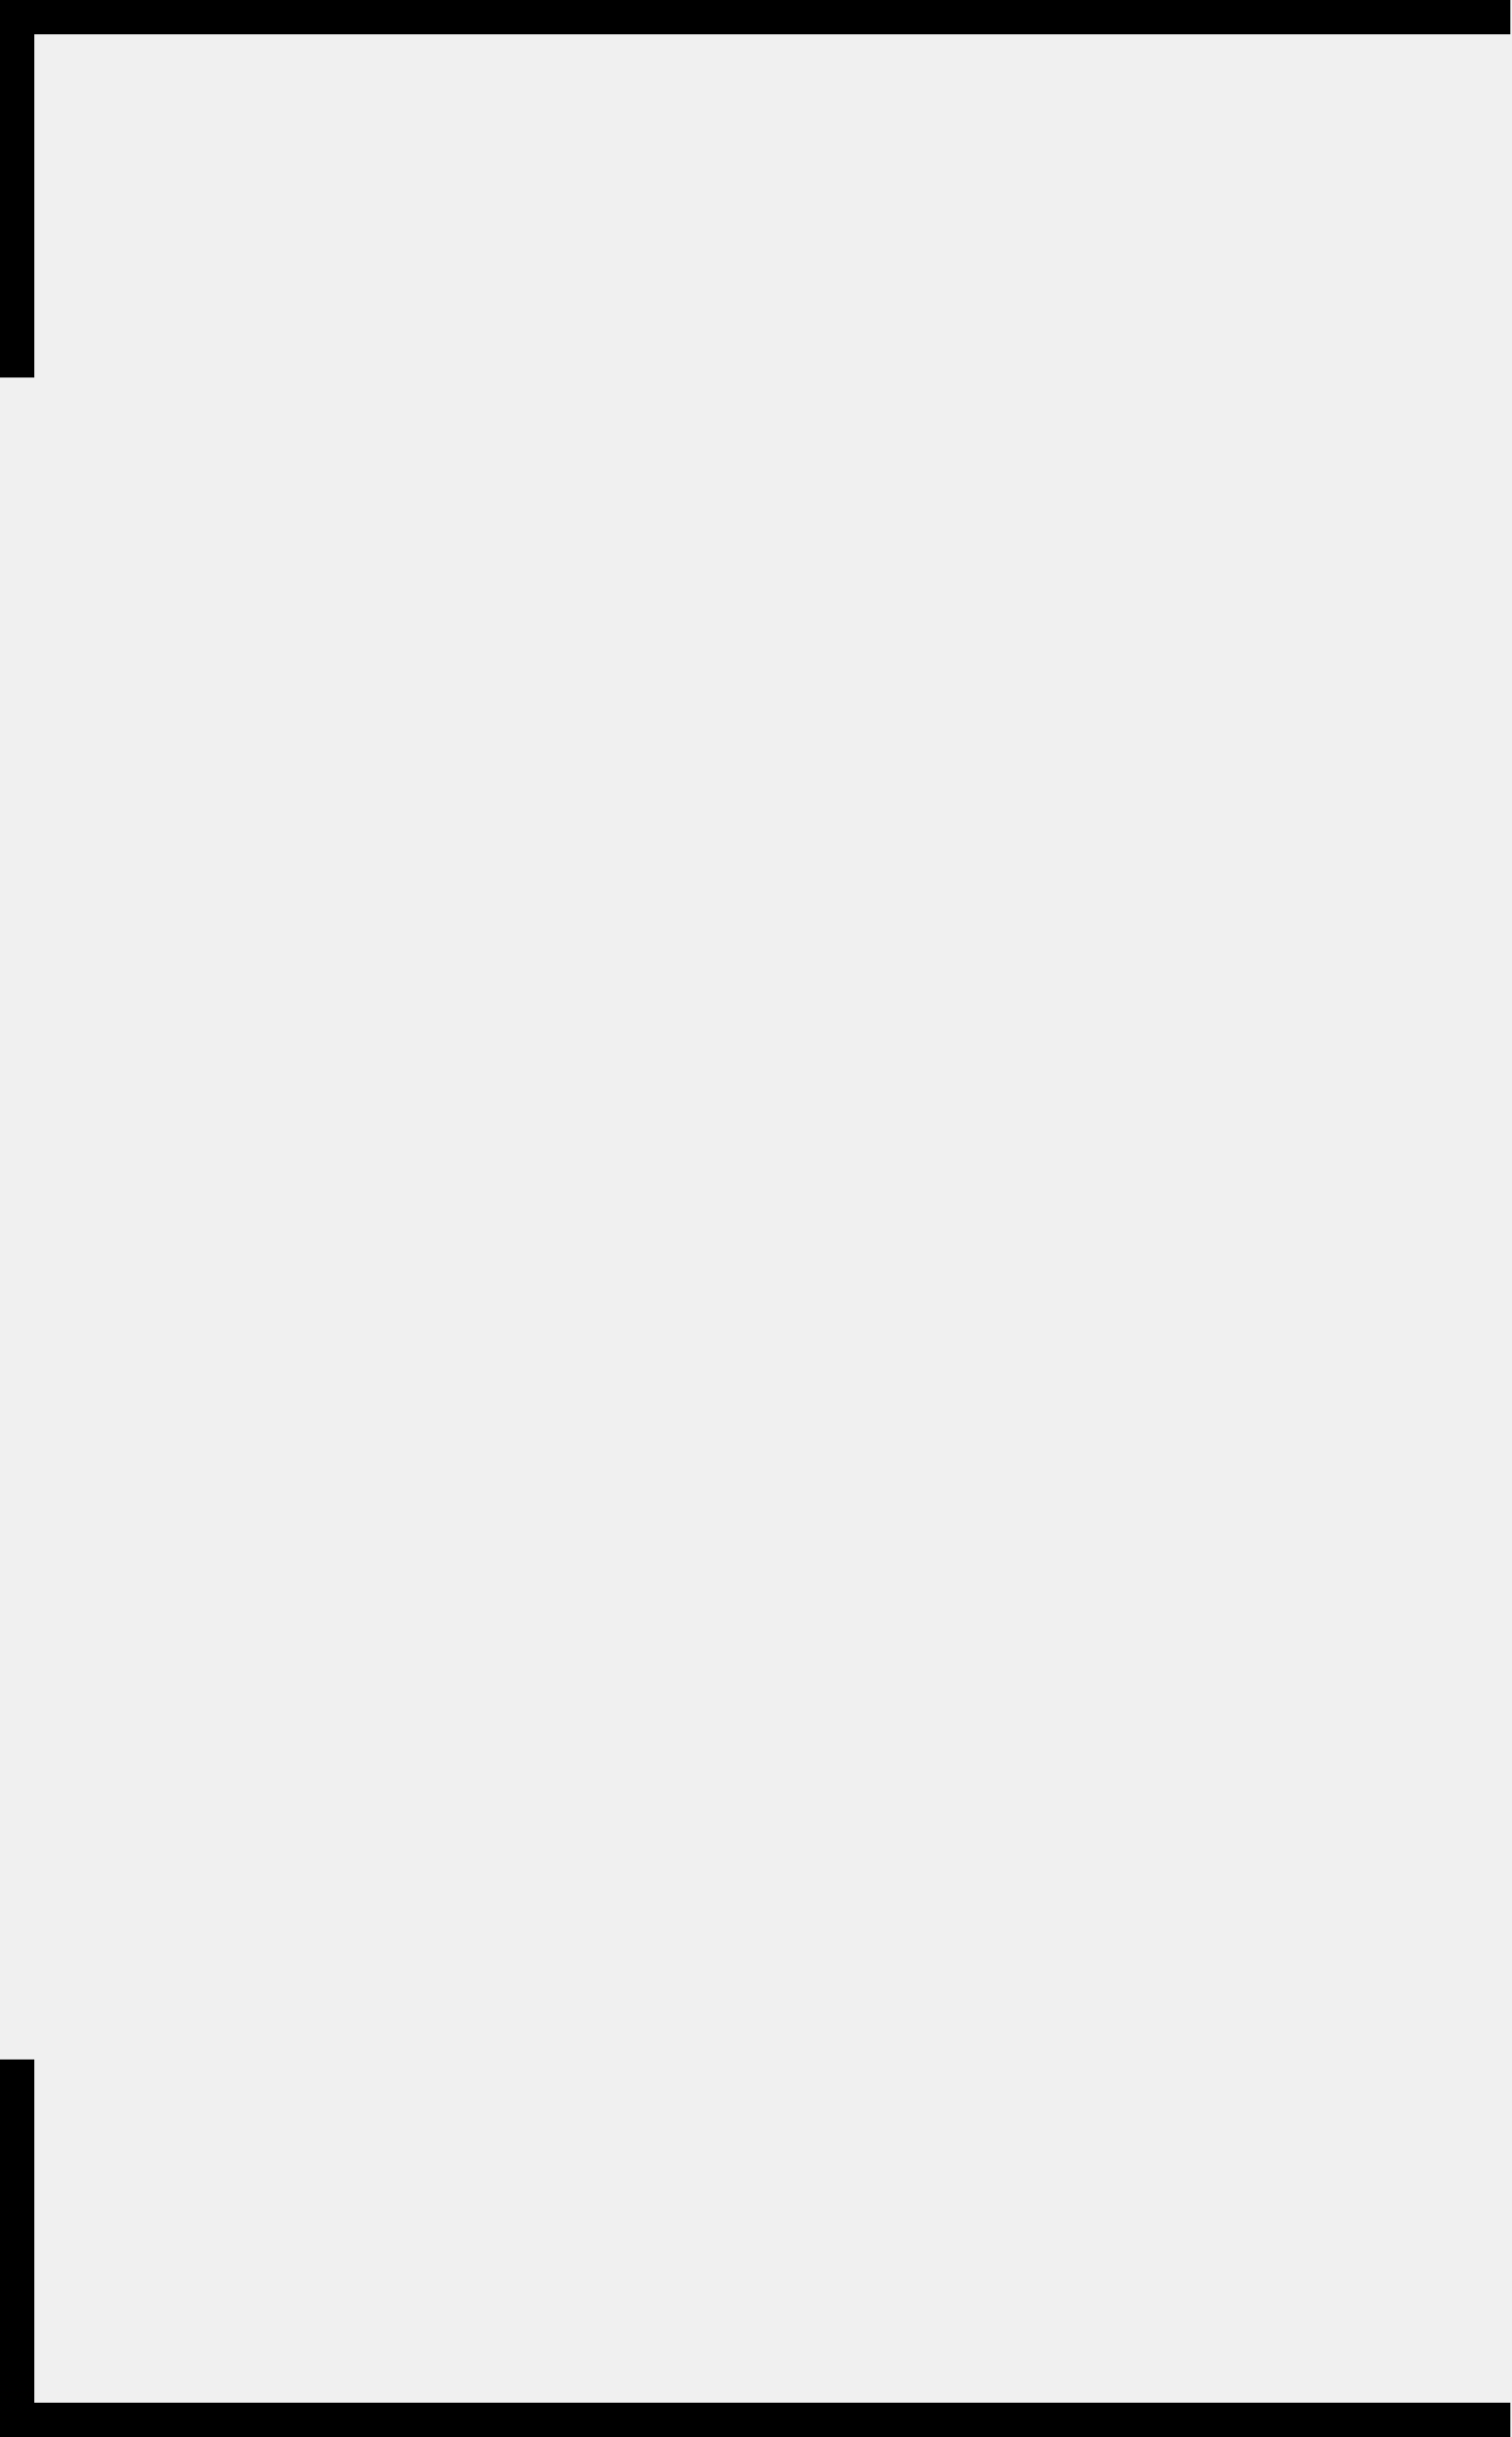
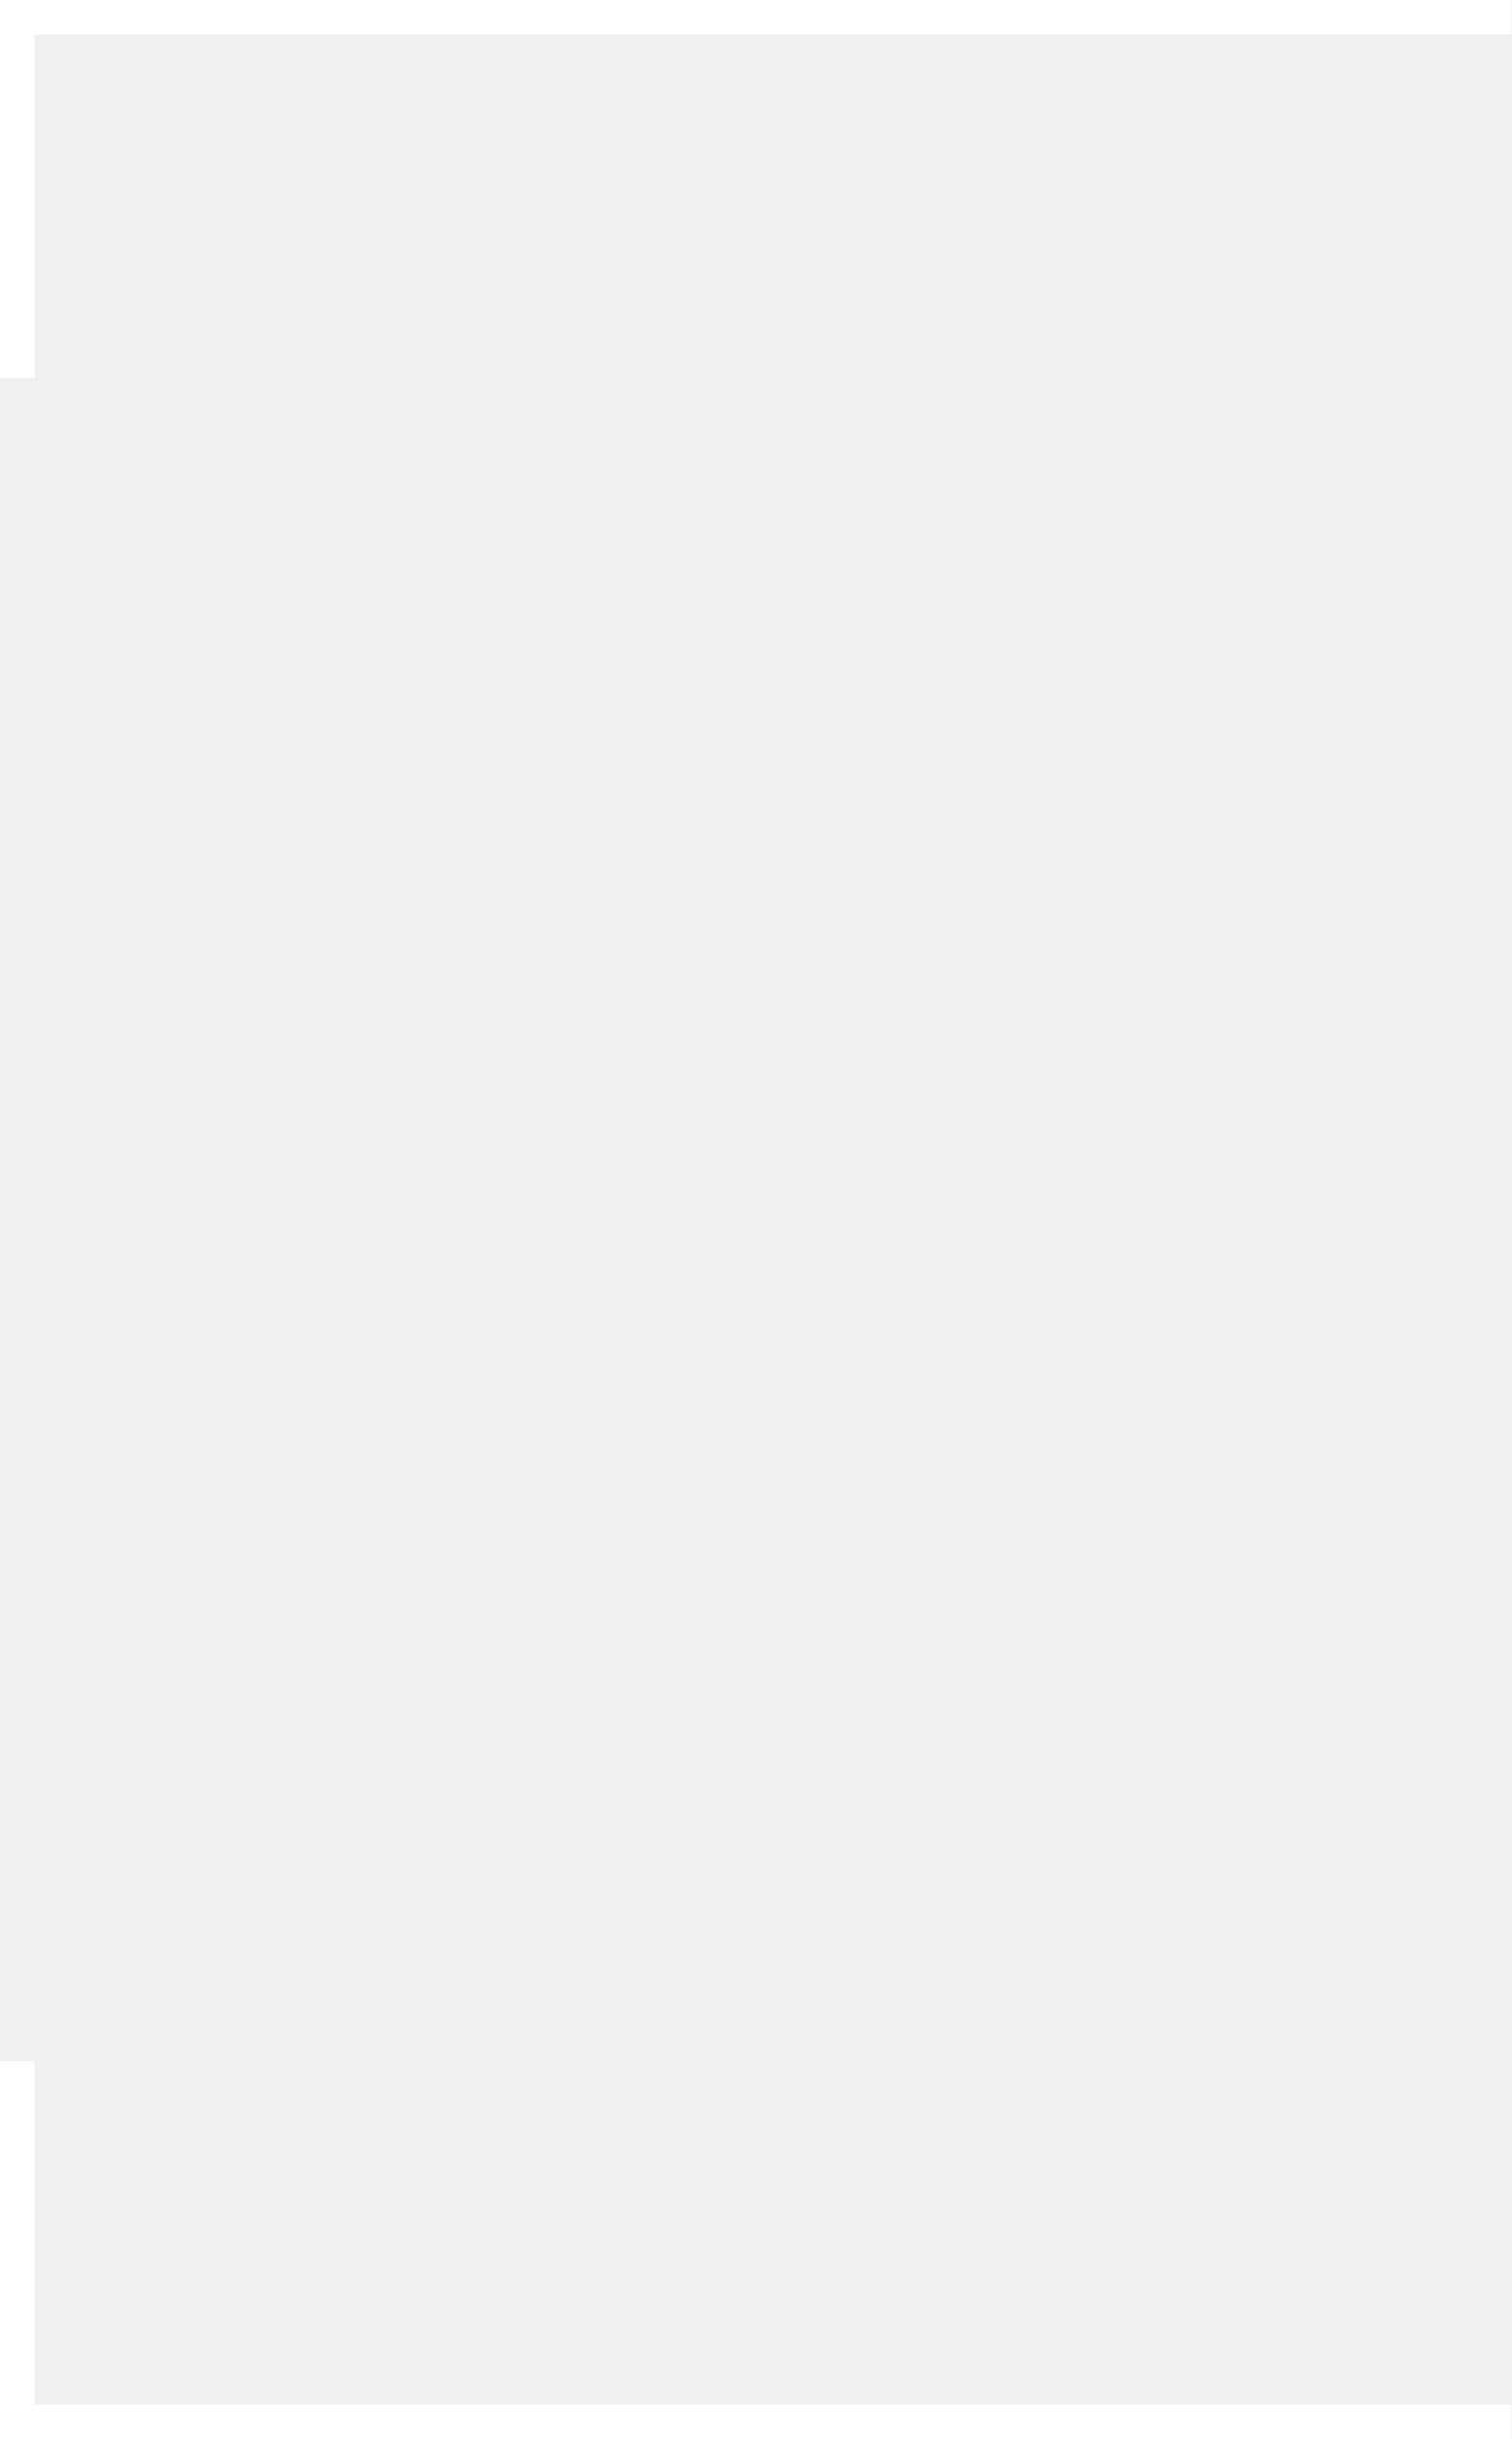
- <svg xmlns="http://www.w3.org/2000/svg" version="1.1" width="635" height="1024" viewBox="0 0 635 1024">
-   <g id="icomoon-ignore">
- </g>
-   <path d="M0 0h14.423v158.648h-14.423z" />
-   <path d="M0 0h634.592v14.423h-634.592zM0 1024h14.423v-158.648h-14.423z" />
-   <path d="M0 1024h634.592v-14.423h-634.592z" />
+ <svg xmlns="http://www.w3.org/2000/svg" width="44" height="71" viewBox="0 0 44 71" fill="none">
+   <rect width="1" height="11" fill="white" />
+   <rect width="44" height="1" fill="white" />
+   <rect width="1" height="11" transform="matrix(1 0 0 -1 0 71)" fill="white" />
+   <rect width="44" height="1" transform="matrix(1 0 0 -1 0 71)" fill="white" />
</svg>
